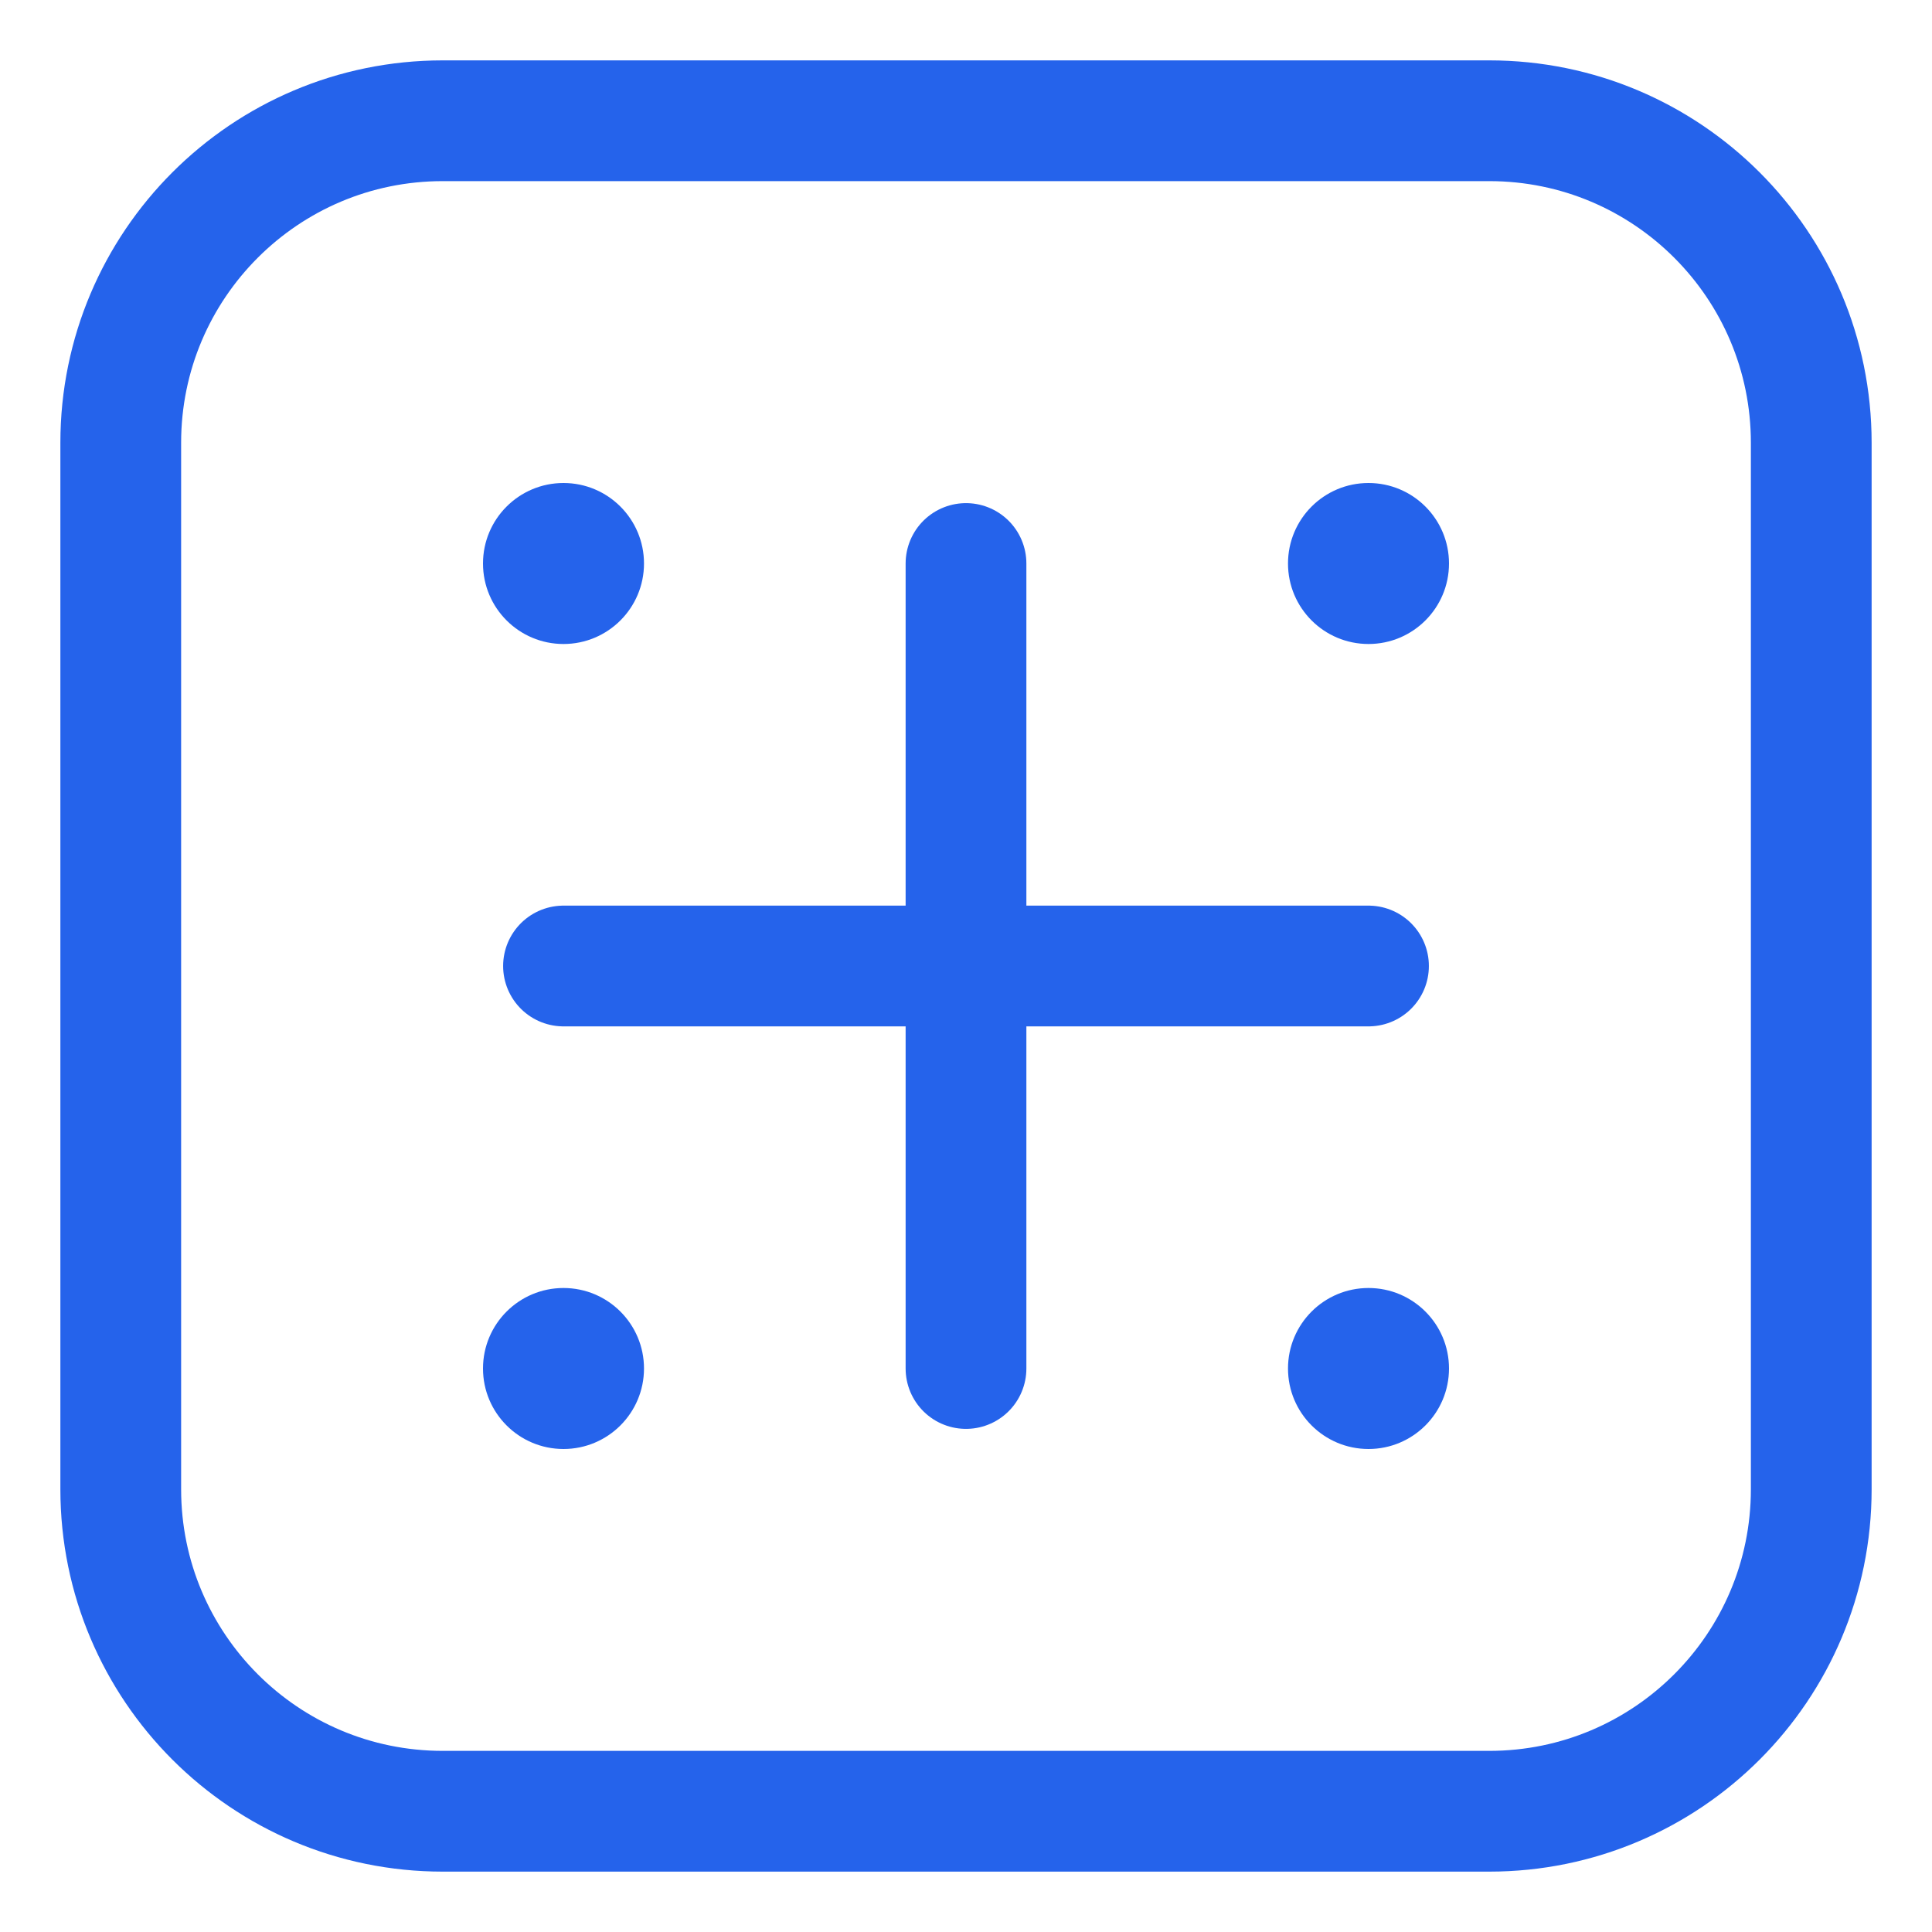
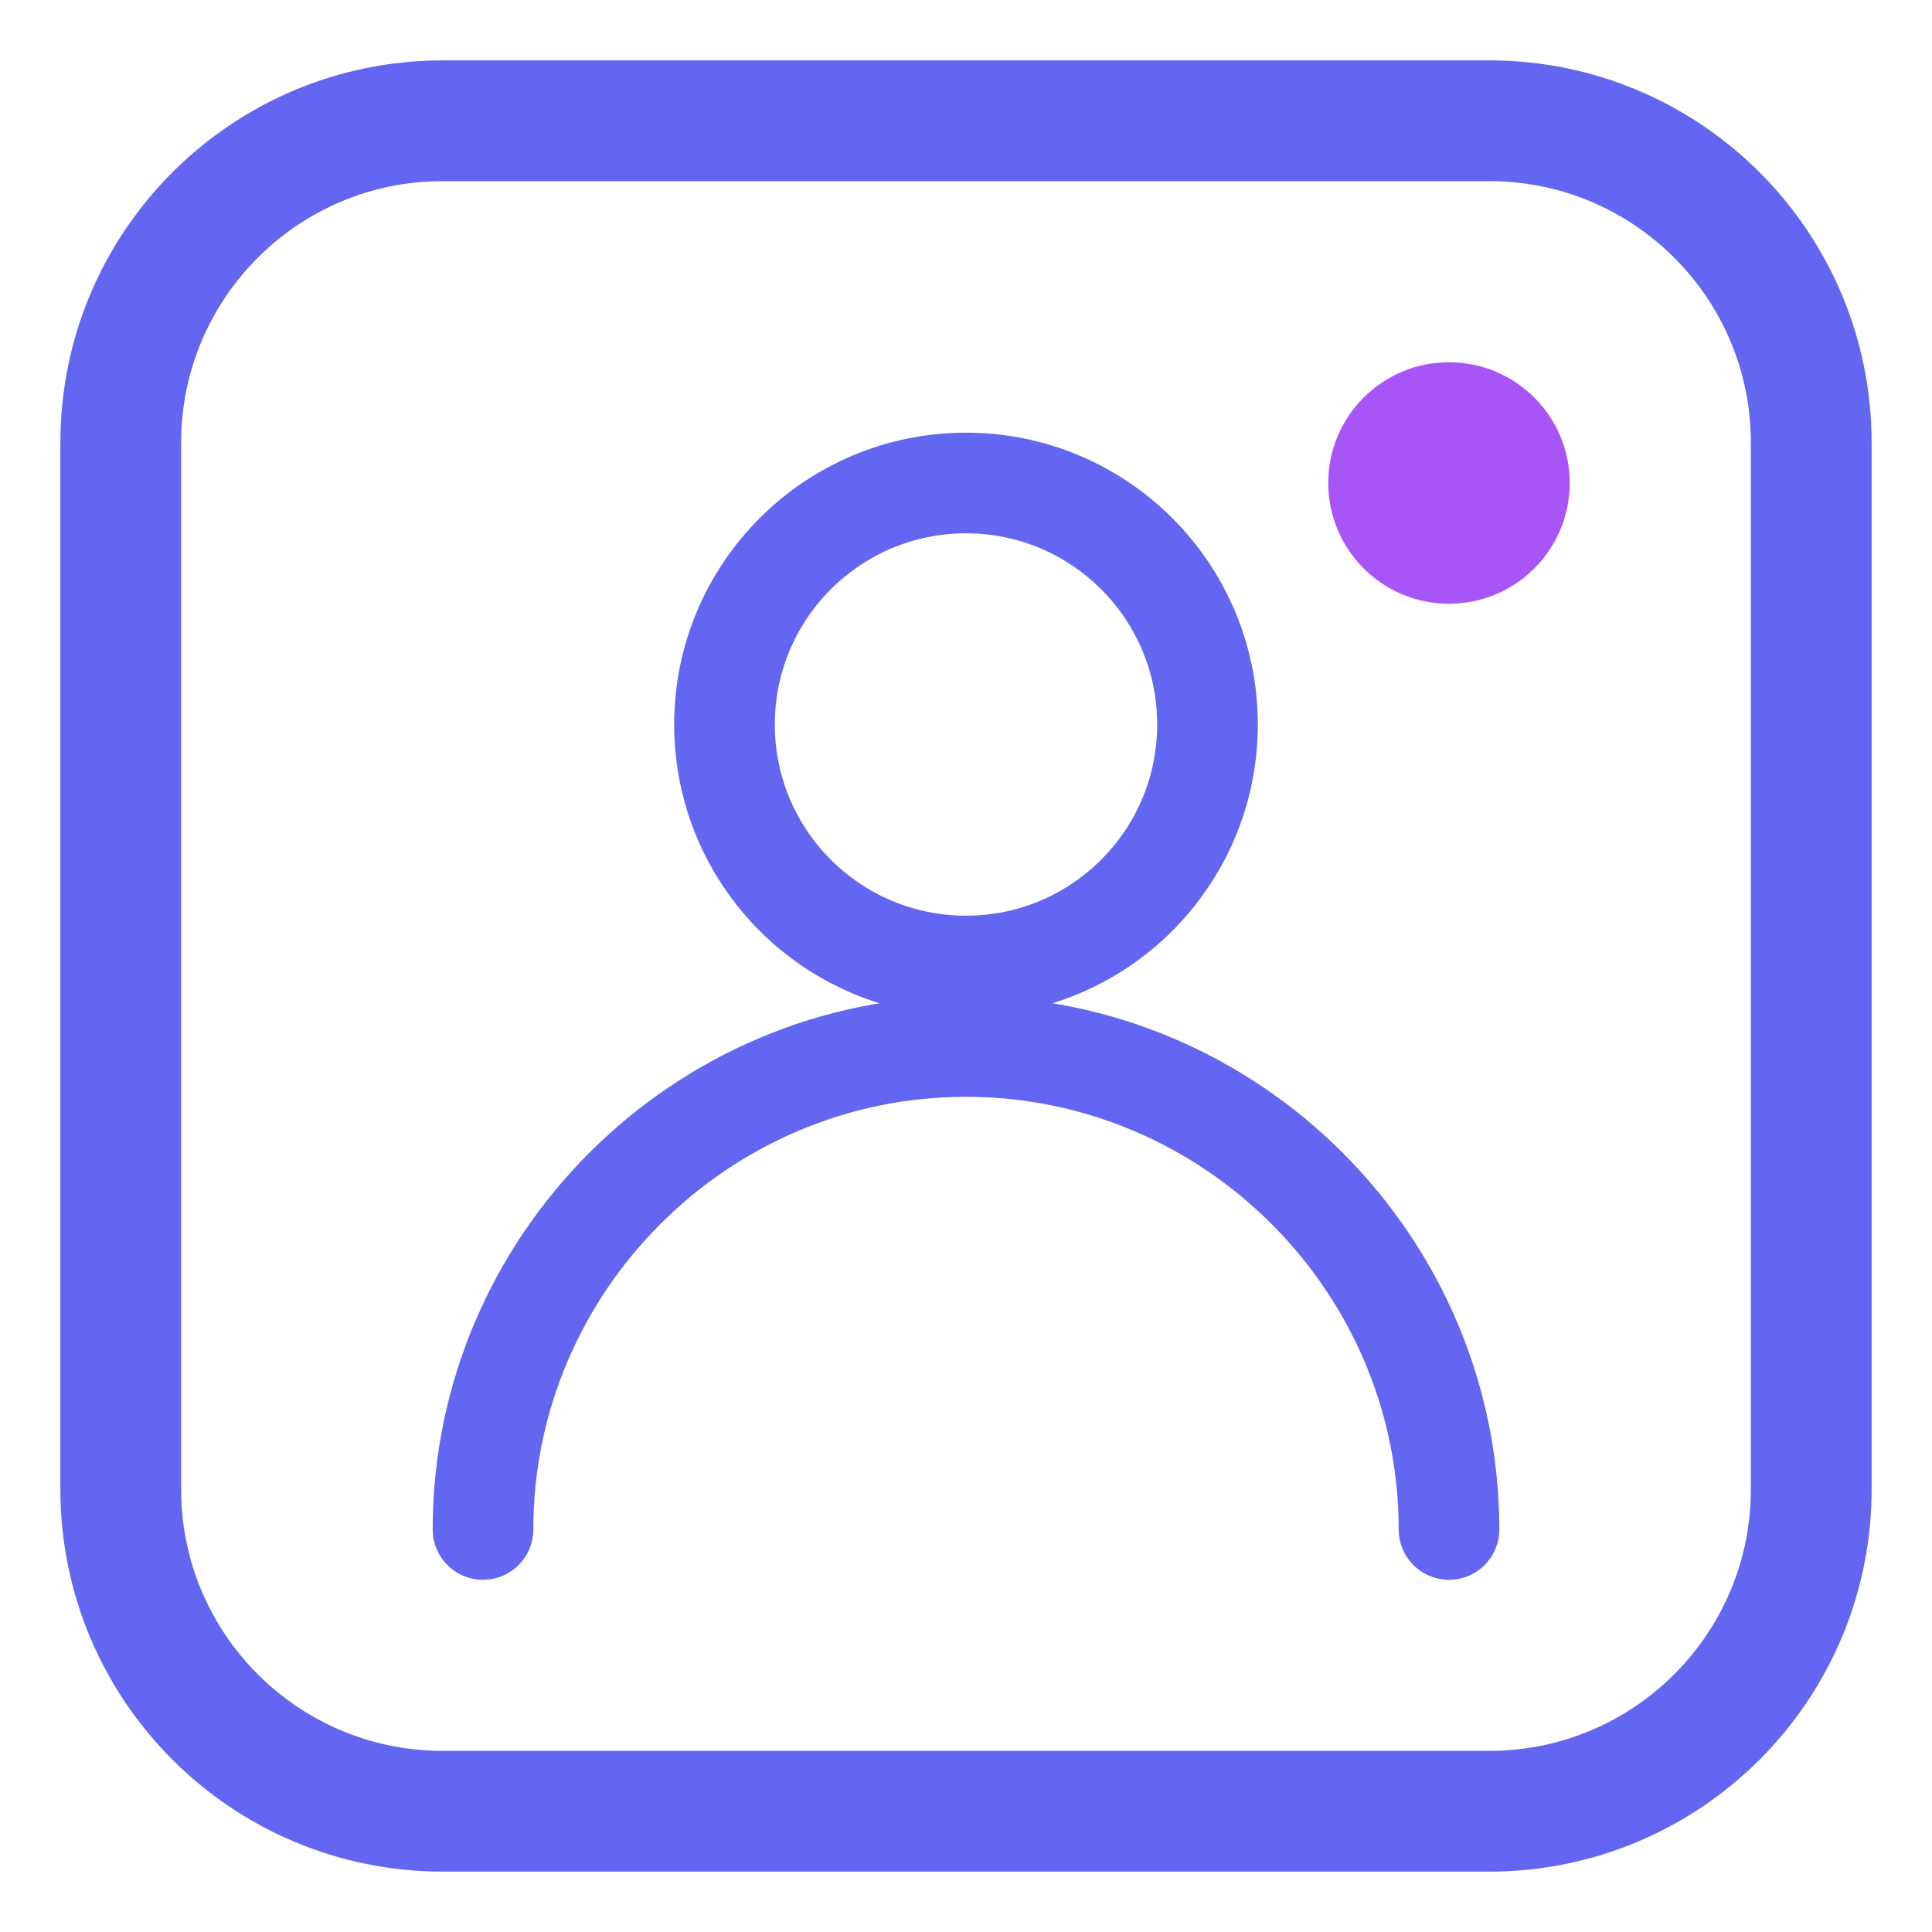
<svg xmlns="http://www.w3.org/2000/svg" viewBox="0 0 48 48" fill="none">
-   <rect x="3" y="3" width="42" height="42" rx="8" stroke="#2563EB" stroke-width="3" />
-   <path d="M14 24h20" stroke="#2563EB" stroke-width="3" stroke-linecap="round" />
-   <path d="M24 14v20" stroke="#2563EB" stroke-width="3" stroke-linecap="round" />
-   <circle cx="14" cy="14" r="2" fill="#2563EB" />
-   <circle cx="34" cy="14" r="2" fill="#2563EB" />
-   <circle cx="14" cy="34" r="2" fill="#2563EB" />
-   <circle cx="34" cy="34" r="2" fill="#2563EB" />
+   <rect x="3" y="3" width="42" height="42" rx="8" stroke="#6366f1" stroke-width="3" />
+   <circle cx="24" cy="18" r="6" stroke="#6366f1" stroke-width="2.5" />
+   <path d="M12 38c0-6.6 5.4-12 12-12s12 5.4 12 12" stroke="#6366f1" stroke-width="2.5" stroke-linecap="round" />
+   <circle cx="36" cy="12" r="3" fill="#a855f7" />
</svg>
